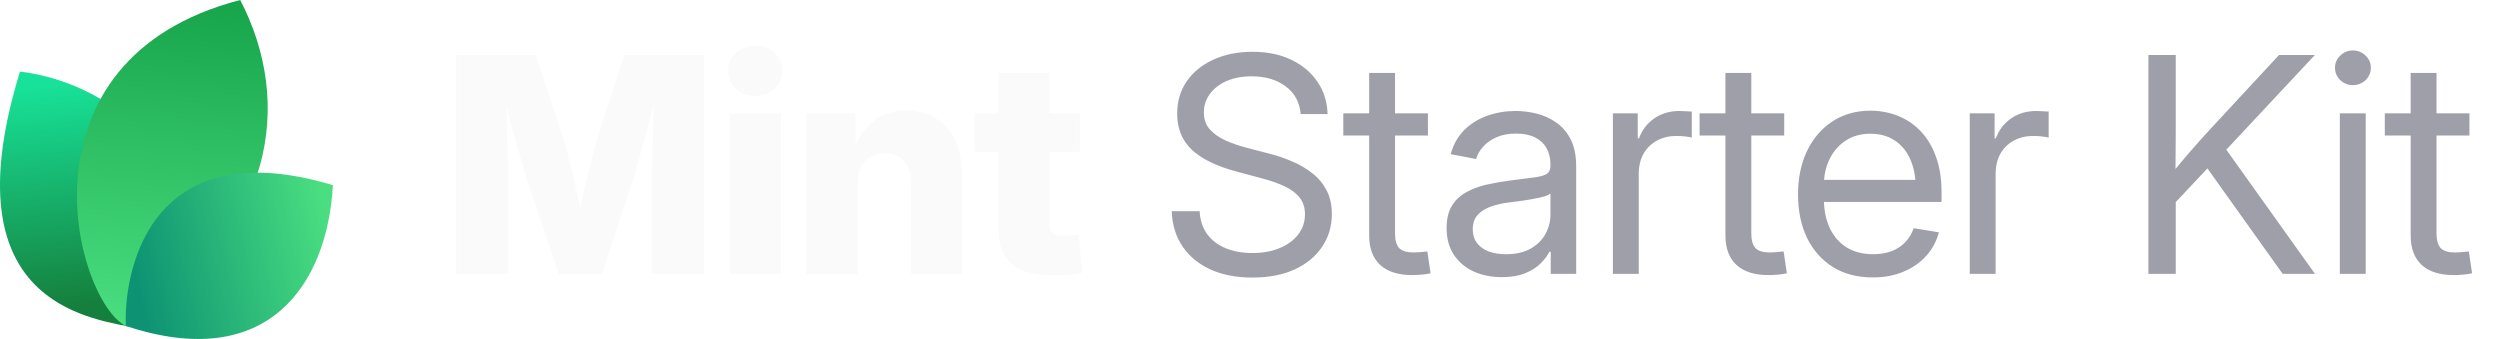
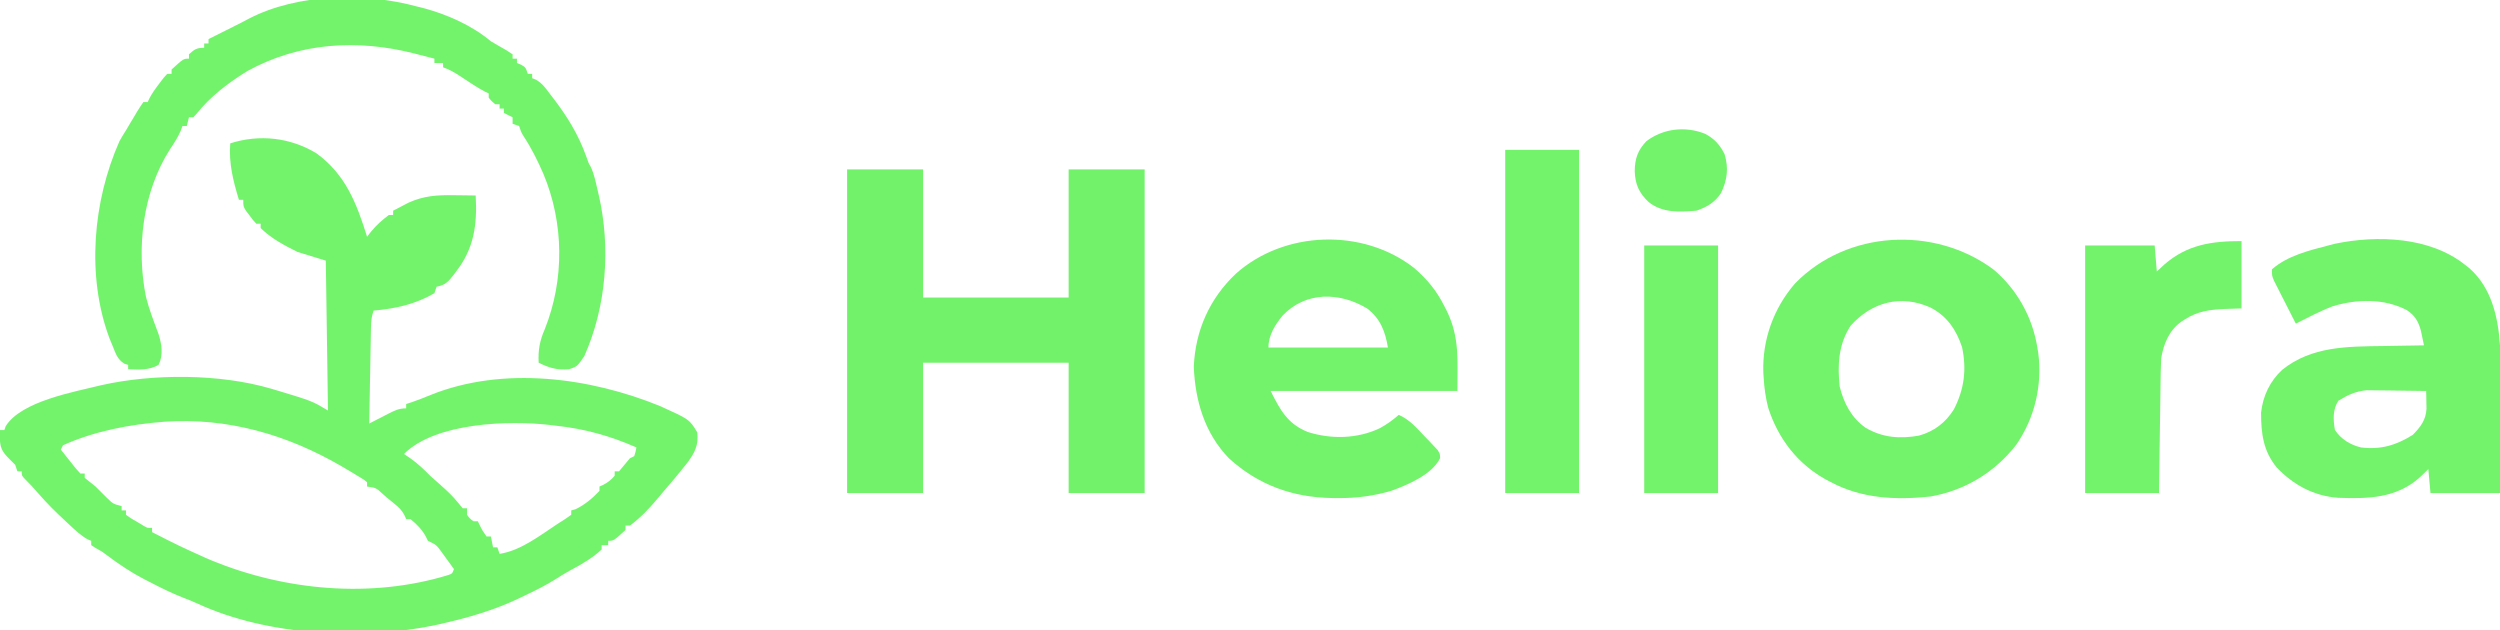
- <svg xmlns="http://www.w3.org/2000/svg" width="177" height="24" viewBox="0 0 177 24" fill="none">
-   <path d="M9.061 23.108C5.268 22.377 -3.391 20.627 1.417 5.064C9.634 6.099 16.973 14.064 9.061 23.108Z" fill="url(#paint0_linear_17557_2145)" />
-   <path d="M8.919 23.094C5.276 21.222 0.784 4.209 17.007 0C20.757 7.193 19.621 16.545 8.919 23.094Z" fill="url(#paint1_linear_17557_2145)" />
-   <path d="M8.914 23.079C8.735 19.882 10.159 9.085 23.57 13.111C23.181 20.123 18.984 26.418 8.914 23.079Z" fill="url(#paint2_linear_17557_2145)" />
-   <path d="M32.301 19.392V3.894H37.938L39.925 9.948C40.036 10.315 40.164 10.787 40.31 11.362C40.462 11.938 40.611 12.552 40.757 13.204C40.91 13.855 41.048 14.483 41.173 15.086C41.305 15.682 41.412 16.192 41.495 16.615H40.695C40.771 16.192 40.871 15.682 40.996 15.086C41.128 14.49 41.267 13.866 41.412 13.214C41.565 12.562 41.714 11.948 41.86 11.373C42.005 10.79 42.133 10.315 42.244 9.948L44.2 3.894H49.848V19.392H46.166V12.704C46.166 12.357 46.173 11.917 46.187 11.383C46.2 10.849 46.214 10.27 46.228 9.646C46.249 9.022 46.266 8.391 46.28 7.753C46.301 7.115 46.311 6.519 46.311 5.964H46.623C46.485 6.561 46.332 7.181 46.166 7.826C45.999 8.471 45.833 9.102 45.666 9.719C45.507 10.336 45.351 10.901 45.198 11.414C45.053 11.928 44.928 12.357 44.824 12.704L42.608 19.392H39.561L37.314 12.704C37.203 12.357 37.072 11.928 36.919 11.414C36.773 10.901 36.614 10.34 36.441 9.729C36.274 9.112 36.104 8.481 35.931 7.836C35.764 7.192 35.608 6.567 35.463 5.964H35.827C35.834 6.512 35.844 7.105 35.858 7.743C35.872 8.374 35.886 9.005 35.9 9.636C35.92 10.26 35.938 10.839 35.952 11.373C35.965 11.907 35.972 12.351 35.972 12.704V19.392H32.301ZM51.668 19.392V8.024H55.288V19.392H51.668ZM53.468 6.786C52.927 6.786 52.473 6.616 52.105 6.276C51.738 5.93 51.554 5.507 51.554 5.007C51.554 4.508 51.738 4.088 52.105 3.749C52.473 3.409 52.927 3.239 53.468 3.239C54.009 3.239 54.463 3.409 54.83 3.749C55.198 4.082 55.382 4.501 55.382 5.007C55.382 5.507 55.198 5.93 54.83 6.276C54.463 6.616 54.009 6.786 53.468 6.786ZM60.708 13.027V19.392H57.088V8.024H60.551L60.593 10.967H60.281C60.593 10.024 61.061 9.268 61.685 8.7C62.309 8.124 63.138 7.836 64.171 7.836C64.975 7.836 65.672 8.017 66.262 8.377C66.851 8.731 67.302 9.234 67.614 9.885C67.933 10.537 68.092 11.307 68.092 12.194V19.392H64.483V12.912C64.483 12.26 64.32 11.754 63.994 11.394C63.675 11.033 63.221 10.853 62.632 10.853C62.25 10.853 61.914 10.936 61.623 11.102C61.332 11.269 61.106 11.515 60.947 11.841C60.787 12.16 60.708 12.555 60.708 13.027ZM76.456 8.024V10.749H69.008V8.024H76.456ZM70.683 5.163H74.292V15.783C74.292 16.102 74.361 16.334 74.5 16.48C74.646 16.625 74.899 16.698 75.259 16.698C75.405 16.698 75.596 16.688 75.831 16.667C76.074 16.646 76.251 16.629 76.362 16.615L76.632 19.309C76.313 19.378 75.963 19.427 75.582 19.455C75.207 19.482 74.836 19.496 74.469 19.496C73.2 19.496 72.25 19.222 71.619 18.674C70.995 18.127 70.683 17.308 70.683 16.22V5.163Z" fill="#FAFAFA" />
-   <path d="M88.667 19.652C87.523 19.652 86.528 19.458 85.682 19.07C84.843 18.681 84.188 18.137 83.716 17.437C83.245 16.736 82.992 15.908 82.957 14.951H84.933C84.968 15.596 85.148 16.14 85.474 16.584C85.8 17.021 86.24 17.354 86.795 17.582C87.35 17.804 87.974 17.915 88.667 17.915C89.388 17.915 90.026 17.801 90.581 17.572C91.143 17.343 91.583 17.024 91.902 16.615C92.228 16.199 92.391 15.717 92.391 15.169C92.391 14.698 92.266 14.306 92.017 13.994C91.767 13.675 91.413 13.408 90.956 13.193C90.498 12.978 89.954 12.787 89.323 12.621L87.502 12.132C86.123 11.765 85.082 11.255 84.382 10.603C83.689 9.944 83.342 9.095 83.342 8.055C83.342 7.174 83.571 6.404 84.028 5.746C84.486 5.087 85.117 4.577 85.921 4.217C86.726 3.849 87.645 3.666 88.678 3.666C89.718 3.666 90.63 3.853 91.413 4.227C92.204 4.602 92.824 5.122 93.275 5.787C93.726 6.446 93.965 7.209 93.993 8.076H92.089C92.013 7.23 91.656 6.574 91.018 6.11C90.387 5.638 89.586 5.403 88.615 5.403C87.95 5.403 87.36 5.513 86.847 5.735C86.341 5.957 85.946 6.262 85.661 6.651C85.377 7.032 85.235 7.469 85.235 7.961C85.235 8.447 85.377 8.849 85.661 9.168C85.946 9.48 86.317 9.74 86.774 9.948C87.232 10.149 87.724 10.319 88.251 10.457L89.884 10.884C90.439 11.023 90.977 11.206 91.496 11.435C92.023 11.657 92.495 11.934 92.911 12.267C93.334 12.593 93.67 12.995 93.92 13.474C94.17 13.945 94.294 14.504 94.294 15.149C94.294 16.015 94.066 16.788 93.608 17.468C93.157 18.148 92.512 18.681 91.673 19.07C90.834 19.458 89.832 19.652 88.667 19.652ZM101.097 8.024V9.594H95.106V8.024H101.097ZM96.937 5.163H98.767V16.521C98.767 17 98.865 17.347 99.059 17.562C99.26 17.77 99.6 17.874 100.078 17.874C100.21 17.874 100.366 17.867 100.546 17.853C100.733 17.832 100.903 17.815 101.056 17.801L101.285 19.351C101.097 19.392 100.886 19.423 100.65 19.444C100.414 19.465 100.189 19.475 99.974 19.475C98.996 19.475 98.244 19.236 97.717 18.758C97.197 18.272 96.937 17.579 96.937 16.677V5.163ZM106.33 19.621C105.595 19.621 104.932 19.489 104.343 19.226C103.754 18.955 103.285 18.564 102.939 18.05C102.592 17.53 102.419 16.896 102.419 16.147C102.419 15.495 102.547 14.965 102.804 14.556C103.06 14.146 103.403 13.828 103.833 13.599C104.263 13.363 104.742 13.186 105.269 13.068C105.796 12.95 106.333 12.857 106.881 12.787C107.574 12.69 108.132 12.617 108.555 12.569C108.978 12.52 109.287 12.441 109.481 12.33C109.675 12.212 109.772 12.014 109.772 11.737V11.654C109.772 11.203 109.679 10.815 109.492 10.489C109.311 10.163 109.041 9.91 108.68 9.729C108.32 9.549 107.872 9.459 107.338 9.459C106.805 9.459 106.34 9.546 105.945 9.719C105.556 9.892 105.241 10.118 104.998 10.395C104.755 10.665 104.593 10.953 104.509 11.258L102.71 10.915C102.897 10.222 103.22 9.65 103.677 9.199C104.135 8.748 104.679 8.412 105.31 8.19C105.941 7.968 106.607 7.857 107.307 7.857C107.8 7.857 108.295 7.92 108.795 8.044C109.301 8.169 109.765 8.381 110.188 8.679C110.611 8.97 110.951 9.369 111.208 9.875C111.464 10.374 111.593 11.005 111.593 11.768V19.392H109.793V17.822H109.7C109.568 18.085 109.363 18.359 109.086 18.643C108.809 18.921 108.444 19.153 107.994 19.34C107.543 19.527 106.988 19.621 106.33 19.621ZM106.621 17.998C107.321 17.998 107.904 17.867 108.368 17.603C108.84 17.333 109.19 16.986 109.419 16.563C109.654 16.133 109.772 15.682 109.772 15.211V13.692C109.703 13.769 109.554 13.841 109.325 13.911C109.096 13.973 108.829 14.032 108.524 14.088C108.226 14.143 107.921 14.192 107.609 14.233C107.304 14.275 107.033 14.309 106.798 14.337C106.354 14.393 105.938 14.49 105.549 14.628C105.168 14.76 104.86 14.954 104.624 15.211C104.388 15.467 104.27 15.811 104.27 16.241C104.27 16.615 104.367 16.934 104.561 17.198C104.762 17.461 105.04 17.662 105.393 17.801C105.747 17.933 106.156 17.998 106.621 17.998ZM114.193 19.392V8.024H115.951V9.792H116.045C116.253 9.209 116.61 8.741 117.116 8.388C117.622 8.034 118.219 7.857 118.905 7.857C119.058 7.857 119.217 7.864 119.384 7.878C119.55 7.885 119.682 7.892 119.779 7.899V9.74C119.716 9.719 119.578 9.695 119.363 9.667C119.155 9.639 118.922 9.625 118.666 9.625C118.174 9.625 117.726 9.733 117.324 9.948C116.922 10.163 116.603 10.471 116.367 10.874C116.138 11.276 116.024 11.758 116.024 12.319V19.392H114.193ZM126.322 8.024V9.594H120.33V8.024H126.322ZM122.161 5.163H123.992V16.521C123.992 17 124.089 17.347 124.283 17.562C124.484 17.77 124.824 17.874 125.302 17.874C125.434 17.874 125.59 17.867 125.77 17.853C125.958 17.832 126.127 17.815 126.28 17.801L126.509 19.351C126.322 19.392 126.11 19.423 125.874 19.444C125.639 19.465 125.413 19.475 125.198 19.475C124.221 19.475 123.468 19.236 122.941 18.758C122.421 18.272 122.161 17.579 122.161 16.677V5.163ZM132.604 19.642C131.502 19.642 130.555 19.396 129.765 18.903C128.974 18.404 128.364 17.714 127.934 16.834C127.511 15.946 127.3 14.927 127.3 13.775C127.3 12.611 127.511 11.584 127.934 10.697C128.364 9.802 128.964 9.102 129.734 8.596C130.51 8.089 131.408 7.836 132.428 7.836C133.1 7.836 133.738 7.954 134.341 8.19C134.952 8.426 135.489 8.783 135.954 9.261C136.425 9.74 136.793 10.343 137.056 11.071C137.327 11.792 137.462 12.645 137.462 13.63V14.296H128.433V12.735H136.463L135.631 13.297C135.631 12.541 135.506 11.876 135.257 11.3C135.007 10.725 134.643 10.277 134.165 9.958C133.686 9.632 133.107 9.469 132.428 9.469C131.748 9.469 131.162 9.632 130.67 9.958C130.177 10.284 129.796 10.725 129.526 11.279C129.262 11.827 129.13 12.441 129.13 13.12V14.046C129.13 14.864 129.273 15.572 129.557 16.168C129.841 16.757 130.243 17.211 130.763 17.53C131.283 17.842 131.901 17.998 132.615 17.998C133.093 17.998 133.523 17.929 133.905 17.79C134.293 17.645 134.619 17.433 134.882 17.156C135.153 16.879 135.354 16.546 135.486 16.157L137.275 16.449C137.108 17.08 136.81 17.634 136.38 18.113C135.95 18.591 135.413 18.966 134.768 19.236C134.123 19.507 133.402 19.642 132.604 19.642ZM139.459 19.392V8.024H141.217V9.792H141.311C141.519 9.209 141.876 8.741 142.382 8.388C142.888 8.034 143.485 7.857 144.171 7.857C144.324 7.857 144.483 7.864 144.649 7.878C144.816 7.885 144.948 7.892 145.045 7.899V9.74C144.982 9.719 144.844 9.695 144.629 9.667C144.421 9.639 144.188 9.625 143.932 9.625C143.439 9.625 142.992 9.733 142.59 9.948C142.188 10.163 141.869 10.471 141.633 10.874C141.404 11.276 141.29 11.758 141.29 12.319V19.392H139.459ZM153.429 14.961V12.715C153.783 12.257 154.136 11.82 154.49 11.404C154.844 10.981 155.204 10.565 155.572 10.156C155.939 9.74 156.314 9.327 156.695 8.918L161.355 3.894H163.893L157.277 10.967H157.184L153.429 14.961ZM152.108 19.392V3.894H154.043V9.241L154.022 12.559L154.043 13.505V19.392H152.108ZM161.615 19.392L155.967 11.477L157.173 9.969L163.903 19.392H161.615ZM165.661 19.392V8.024H167.492V19.392H165.661ZM166.587 6.027C166.24 6.027 165.942 5.909 165.692 5.673C165.443 5.43 165.318 5.139 165.318 4.799C165.318 4.459 165.443 4.172 165.692 3.936C165.942 3.693 166.24 3.572 166.587 3.572C166.934 3.572 167.232 3.693 167.482 3.936C167.731 4.172 167.856 4.459 167.856 4.799C167.856 5.139 167.731 5.43 167.482 5.673C167.232 5.909 166.934 6.027 166.587 6.027ZM174.836 8.024V9.594H168.844V8.024H174.836ZM170.675 5.163H172.506V16.521C172.506 17 172.603 17.347 172.797 17.562C172.998 17.77 173.338 17.874 173.816 17.874C173.948 17.874 174.104 17.867 174.284 17.853C174.472 17.832 174.641 17.815 174.794 17.801L175.023 19.351C174.836 19.392 174.624 19.423 174.388 19.444C174.153 19.465 173.927 19.475 173.712 19.475C172.735 19.475 171.982 19.236 171.455 18.758C170.935 18.272 170.675 17.579 170.675 16.677V5.163Z" fill="#9F9FA9" />
-   <defs>
-     <linearGradient id="paint0_linear_17557_2145" x1="3.776" y1="5.916" x2="5.232" y2="21.559" gradientUnits="userSpaceOnUse">
-       <stop stop-color="#18E299" />
-       <stop offset="1" stop-color="#15803D" />
-     </linearGradient>
-     <linearGradient id="paint1_linear_17557_2145" x1="12.171" y1="-0.718" x2="10.19" y2="22.983" gradientUnits="userSpaceOnUse">
-       <stop stop-color="#16A34A" />
-       <stop offset="1" stop-color="#4ADE80" />
-     </linearGradient>
-     <linearGradient id="paint2_linear_17557_2145" x1="23.133" y1="15.353" x2="9.338" y2="18.52" gradientUnits="userSpaceOnUse">
-       <stop stop-color="#4ADE80" />
-       <stop offset="1" stop-color="#0D9373" />
-     </linearGradient>
-   </defs>
+ <svg xmlns="http://www.w3.org/2000/svg" version="1.1" width="1151" height="290">
+   <path d="M0 0 C13.483 9.865 18.463 23.097 23.25 38.375 C23.846 37.608 24.441 36.841 25.055 36.051 C27.589 32.962 30.077 30.789 33.25 28.375 C33.91 28.375 34.57 28.375 35.25 28.375 C35.25 27.715 35.25 27.055 35.25 26.375 C36.767 25.575 38.289 24.786 39.812 24 C40.659 23.559 41.506 23.118 42.379 22.664 C49.428 19.499 55.593 19.115 63.188 19.25 C64.643 19.264 64.643 19.264 66.127 19.277 C68.502 19.301 70.876 19.334 73.25 19.375 C74.005 32.444 72.639 43.627 64.25 54.375 C63.848 54.919 63.446 55.463 63.031 56.023 C60.627 59.146 59.127 60.683 55.25 61.375 C54.92 62.365 54.59 63.355 54.25 64.375 C45.359 69.491 36.393 71.481 26.25 72.375 C25.286 75.266 25.099 77.202 25.045 80.214 C25.025 81.194 25.005 82.175 24.984 83.186 C24.968 84.242 24.951 85.298 24.934 86.387 C24.902 88.012 24.902 88.012 24.871 89.67 C24.805 93.134 24.746 96.598 24.688 100.062 C24.644 102.41 24.601 104.757 24.557 107.104 C24.45 112.861 24.348 118.618 24.25 124.375 C25.226 123.87 26.202 123.364 27.207 122.844 C28.492 122.187 29.777 121.531 31.062 120.875 C31.705 120.541 32.348 120.207 33.01 119.863 C35.945 118.373 37.911 117.375 41.25 117.375 C41.25 116.715 41.25 116.055 41.25 115.375 C42.092 115.106 42.934 114.836 43.801 114.559 C46.753 113.546 49.614 112.408 52.498 111.217 C85.868 97.804 125.762 103.107 158.25 116.375 C171.664 122.45 171.664 122.45 175.25 128.375 C176.026 134.326 174.006 138.038 170.48 142.73 C166.983 147.151 163.375 151.48 159.672 155.73 C158.708 156.845 157.761 157.973 156.828 159.113 C153.079 163.659 148.998 167.857 144.25 171.375 C143.59 171.375 142.93 171.375 142.25 171.375 C142.25 172.035 142.25 172.695 142.25 173.375 C136.774 178.375 136.774 178.375 134.25 178.375 C134.25 179.035 134.25 179.695 134.25 180.375 C133.26 180.375 132.27 180.375 131.25 180.375 C131.25 181.035 131.25 181.695 131.25 182.375 C126.887 186.429 121.686 189.367 116.465 192.16 C114.351 193.32 112.337 194.567 110.312 195.875 C105.783 198.729 101.089 201.091 96.25 203.375 C94.556 204.197 94.556 204.197 92.828 205.035 C81.702 210.279 70.225 213.645 58.25 216.375 C57.473 216.556 56.695 216.737 55.894 216.923 C21.558 224.447 -22.72 222.131 -54.798 207.279 C-57.06 206.232 -59.36 205.325 -61.688 204.438 C-66.874 202.381 -71.808 199.959 -76.75 197.375 C-78.08 196.696 -78.08 196.696 -79.438 196.004 C-85.43 192.863 -90.847 189.29 -96.242 185.207 C-98.738 183.313 -98.738 183.313 -101.57 181.762 C-102.29 181.304 -103.009 180.846 -103.75 180.375 C-103.75 179.715 -103.75 179.055 -103.75 178.375 C-104.556 178.044 -104.556 178.044 -105.379 177.707 C-108.552 175.924 -111.053 173.539 -113.688 171.062 C-114.456 170.352 -114.456 170.352 -115.24 169.627 C-119.811 165.382 -124.25 161.053 -128.312 156.312 C-130.215 154.107 -132.099 152.035 -134.188 150 C-135.75 148.375 -135.75 148.375 -135.75 146.375 C-136.41 146.375 -137.07 146.375 -137.75 146.375 C-138.08 145.385 -138.41 144.395 -138.75 143.375 C-139.554 142.571 -140.359 141.766 -141.188 140.938 C-144.801 137.324 -145.703 135.77 -145.875 130.625 C-145.813 129.016 -145.813 129.016 -145.75 127.375 C-145.09 127.375 -144.43 127.375 -143.75 127.375 C-143.545 126.792 -143.34 126.21 -143.129 125.609 C-135.97 114.009 -111.344 109.775 -99.199 106.737 C-75.175 101.333 -44.371 101.393 -20.75 108.375 C-19.362 108.785 -19.362 108.785 -17.946 109.203 C-1.962 114.048 -1.962 114.048 5.25 118.375 C4.92 95.605 4.59 72.835 4.25 49.375 C-2.185 47.395 -2.185 47.395 -8.75 45.375 C-15.025 42.27 -20.722 39.267 -25.75 34.375 C-25.75 33.715 -25.75 33.055 -25.75 32.375 C-26.41 32.375 -27.07 32.375 -27.75 32.375 C-29.258 30.73 -29.258 30.73 -30.875 28.562 C-31.414 27.855 -31.953 27.147 -32.508 26.418 C-33.75 24.375 -33.75 24.375 -33.75 21.375 C-34.41 21.375 -35.07 21.375 -35.75 21.375 C-38.41 12.576 -40.446 4.675 -39.75 -4.625 C-26.33 -8.915 -12.093 -7.365 0 0 Z M-70.269 123.554 C-86.109 124.801 -102.168 127.803 -116.75 134.375 C-117.08 135.035 -117.41 135.695 -117.75 136.375 C-116.299 138.214 -114.839 140.046 -113.375 141.875 C-112.563 142.896 -111.751 143.917 -110.914 144.969 C-110.2 145.763 -109.486 146.557 -108.75 147.375 C-108.09 147.375 -107.43 147.375 -106.75 147.375 C-106.75 148.035 -106.75 148.695 -106.75 149.375 C-105.106 150.737 -103.435 152.065 -101.75 153.375 C-100.083 155.042 -98.417 156.708 -96.75 158.375 C-93.658 161.39 -93.658 161.39 -89.75 162.375 C-89.75 163.035 -89.75 163.695 -89.75 164.375 C-89.09 164.375 -88.43 164.375 -87.75 164.375 C-87.75 165.035 -87.75 165.695 -87.75 166.375 C-85.572 167.973 -85.572 167.973 -82.875 169.5 C-81.97 170.039 -81.065 170.578 -80.133 171.133 C-77.902 172.529 -77.902 172.529 -75.75 172.375 C-75.75 173.035 -75.75 173.695 -75.75 174.375 C-63.385 180.662 -63.385 180.662 -50.75 186.375 C-50.034 186.679 -49.319 186.983 -48.582 187.296 C-14.557 201.347 25.152 204.986 60.633 194.121 C62.456 193.484 62.456 193.484 63.25 191.375 C61.821 189.389 60.383 187.411 58.938 185.438 C58.533 184.874 58.129 184.31 57.713 183.729 C55.143 180.209 55.143 180.209 51.25 178.375 C50.848 177.54 50.848 177.54 50.438 176.688 C48.717 173.337 46.164 170.751 43.25 168.375 C42.59 168.375 41.93 168.375 41.25 168.375 C40.987 167.776 40.724 167.176 40.453 166.559 C39.188 164.263 38.019 163.079 36 161.438 C35.072 160.678 35.072 160.678 34.125 159.902 C33.197 159.146 33.197 159.146 32.25 158.375 C31.693 157.881 31.136 157.388 30.562 156.879 C27.401 153.964 27.401 153.964 23.25 153.375 C23.25 152.715 23.25 152.055 23.25 151.375 C21.641 150.081 21.641 150.081 19.508 148.836 C18.698 148.342 17.888 147.847 17.054 147.338 C16.17 146.814 15.286 146.29 14.375 145.75 C13.47 145.212 12.564 144.675 11.632 144.121 C-13.445 129.498 -41.056 121.481 -70.269 123.554 Z M40.25 138.375 C41.302 139.097 42.354 139.819 43.438 140.562 C46.717 142.908 49.426 145.485 52.25 148.375 C53.911 149.86 55.579 151.339 57.25 152.812 C60.143 155.387 62.837 157.907 65.25 160.938 C66.24 162.144 66.24 162.144 67.25 163.375 C67.91 163.375 68.57 163.375 69.25 163.375 C69.25 164.365 69.25 165.355 69.25 166.375 C70.563 168.104 70.563 168.104 72.25 169.375 C72.91 169.375 73.57 169.375 74.25 169.375 C74.539 169.973 74.828 170.571 75.125 171.188 C76.297 173.568 76.297 173.568 78.25 176.375 C78.91 176.375 79.57 176.375 80.25 176.375 C80.745 178.85 80.745 178.85 81.25 181.375 C81.91 181.375 82.57 181.375 83.25 181.375 C83.58 182.365 83.91 183.355 84.25 184.375 C94.168 182.846 103.004 175.755 111.25 170.375 C111.918 169.959 112.585 169.542 113.273 169.113 C114.634 168.254 115.95 167.324 117.25 166.375 C117.25 165.715 117.25 165.055 117.25 164.375 C117.91 164.189 118.57 164.004 119.25 163.812 C123.519 161.767 126.992 158.803 130.25 155.375 C130.25 154.715 130.25 154.055 130.25 153.375 C130.848 153.107 131.446 152.839 132.062 152.562 C134.248 151.376 135.663 150.279 137.25 148.375 C137.25 147.715 137.25 147.055 137.25 146.375 C137.91 146.375 138.57 146.375 139.25 146.375 C140.937 144.392 142.604 142.392 144.25 140.375 C144.91 140.045 145.57 139.715 146.25 139.375 C146.902 137.35 146.902 137.35 147.25 135.375 C135.251 130.064 123.314 126.757 110.25 125.375 C109.357 125.264 108.463 125.153 107.543 125.039 C88.642 122.836 54.75 123.875 40.25 138.375 Z " fill="#73F36C" transform="translate(145.75,70.625)" />
+   <path d="M0 0 C11.55 0 23.1 0 35 0 C35 19.47 35 38.94 35 59 C57.11 59 79.22 59 102 59 C102 39.53 102 20.06 102 0 C113.55 0 125.1 0 137 0 C137 49.17 137 98.34 137 149 C125.45 149 113.9 149 102 149 C102 129.2 102 109.4 102 89 C79.89 89 57.78 89 35 89 C35 108.8 35 128.6 35 149 C23.45 149 11.9 149 0 149 C0 99.83 0 50.66 0 0 Z " fill="#72F26B" transform="translate(390,78)" />
+   <path d="M0 0 C10.864 9.146 17.971 21.937 20.219 35.934 C20.354 36.753 20.489 37.573 20.629 38.418 C22.554 53.378 19.028 68.351 10.469 80.746 C0.519 93.459 -13.031 101.728 -29.02 104.535 C-44.726 106.199 -60.587 105.549 -74.781 97.934 C-75.591 97.513 -76.4 97.093 -77.234 96.66 C-90.298 89.407 -99.148 77.796 -103.719 63.621 C-104.872 59.089 -105.515 54.599 -105.781 49.934 C-105.834 49.177 -105.887 48.42 -105.941 47.641 C-106.51 32.498 -101.25 17.862 -91.344 6.434 C-67.502 -18.089 -27.231 -20.232 0 0 Z M-65.781 25.934 C-71.359 34.431 -71.857 44.039 -70.781 53.934 C-68.847 61.646 -65.379 68.308 -58.781 72.934 C-51.005 77.456 -43.067 78.042 -34.301 76.496 C-27.359 74.584 -22.001 70.514 -18.207 64.395 C-13.47 55.192 -12.267 46.129 -14.43 35.852 C-17.063 27.804 -21.394 21.427 -29.031 17.496 C-42.681 11.408 -56.062 15.006 -65.781 25.934 Z " fill="#72F36B" transform="translate(917.7812,124.0664)" />
+   <path d="M0 0 C6.119 5.254 10.511 10.526 14.09 17.742 C14.478 18.494 14.866 19.245 15.266 20.02 C21.144 32.182 20.09 42.699 20.09 56.742 C-8.29 56.742 -36.67 56.742 -65.91 56.742 C-61.445 65.673 -58.048 71.891 -48.848 75.617 C-38.027 79.055 -25.912 78.801 -15.598 73.867 C-12.414 72.149 -9.638 70.129 -6.91 67.742 C-1.866 69.957 1.355 73.8 5.09 77.742 C5.786 78.456 6.482 79.17 7.199 79.906 C7.844 80.595 8.488 81.283 9.152 81.992 C9.741 82.616 10.331 83.24 10.938 83.883 C12.09 85.742 12.09 85.742 12.102 87.699 C8.293 95.391 -2.959 100.004 -10.512 102.77 C-18.595 105.083 -26.255 106.106 -34.66 106.055 C-35.621 106.05 -36.582 106.045 -37.572 106.04 C-55.792 105.742 -71.566 100.088 -85.129 87.719 C-96.277 76.185 -100.642 61.301 -101.285 45.617 C-100.587 28.928 -94.032 14.208 -81.91 2.742 C-59.608 -17.126 -23.595 -18.306 0 0 Z M-60.348 21.992 C-63.851 26.274 -66.91 31.008 -66.91 36.742 C-48.76 36.742 -30.61 36.742 -11.91 36.742 C-13.141 29.36 -15.346 23.493 -21.426 18.801 C-34.031 11.153 -49.73 10.835 -60.348 21.992 Z " fill="#72F36B" transform="translate(650.9102,123.2578)" />
+   <path d="M0 0 C1.082 0.267 2.163 0.534 3.277 0.809 C14.211 3.79 25.261 8.713 34 16 C35.188 16.742 36.394 17.456 37.625 18.125 C41 20 41 20 44 22 C44 22.66 44 23.32 44 24 C44.66 24 45.32 24 46 24 C46 24.66 46 25.32 46 26 C46.639 26.268 47.279 26.536 47.938 26.812 C50 28 50 28 51 31 C51.66 31 52.32 31 53 31 C53 31.66 53 32.32 53 33 C53.578 33.227 54.155 33.454 54.75 33.688 C57.647 35.378 59.001 37.296 61 40 C61.442 40.567 61.884 41.134 62.34 41.719 C68.997 50.336 74.29 58.853 77.957 69.152 C78.881 71.887 78.881 71.887 80.008 73.863 C81.548 77.18 82.251 80.702 83.062 84.25 C83.236 84.976 83.409 85.701 83.588 86.449 C89.263 110.844 87.249 138.072 77 161 C73.734 165.755 73.734 165.755 70 167 C64.368 167.433 60.952 166.425 56 164 C55.709 158.146 56.466 153.96 58.812 148.562 C67.939 125.741 67.663 99.7 58.188 77.062 C55.578 71.054 52.726 65.302 49.129 59.812 C48 58 48 58 47 55 C46.01 54.67 45.02 54.34 44 54 C44 53.01 44 52.02 44 51 C42.68 50.34 41.36 49.68 40 49 C40 48.34 40 47.68 40 47 C39.34 47 38.68 47 38 47 C38 46.34 38 45.68 38 45 C37.34 45 36.68 45 36 45 C34.375 43.625 34.375 43.625 33 42 C33 41.34 33 40.68 33 40 C32.228 39.646 32.228 39.646 31.441 39.285 C27.474 37.197 23.785 34.656 20.045 32.189 C17.379 30.451 15.034 29.011 12 28 C12 27.34 12 26.68 12 26 C10.68 26 9.36 26 8 26 C8 25.34 8 24.68 8 24 C5.564 23.37 3.126 22.746 0.688 22.125 C-0.319 21.864 -0.319 21.864 -1.346 21.598 C-27.48 14.972 -54.118 16.534 -78.023 29.66 C-86.928 35.135 -95.075 41.344 -101.625 49.531 C-102.079 50.016 -102.532 50.501 -103 51 C-103.66 51 -104.32 51 -105 51 C-105.33 52.32 -105.66 53.64 -106 55 C-106.66 55 -107.32 55 -108 55 C-108.379 56.06 -108.379 56.06 -108.766 57.141 C-110.126 60.291 -111.844 62.898 -113.75 65.75 C-126.277 85.388 -129.319 110.99 -124.812 133.625 C-123.322 139.507 -121.138 145.109 -119.012 150.785 C-117.538 155.468 -116.718 160.436 -119 165 C-123.506 167.535 -127.993 167.196 -133 167 C-133 166.34 -133 165.68 -133 165 C-133.596 164.808 -134.191 164.616 -134.805 164.418 C-138.024 162.338 -138.698 159.826 -140.125 156.312 C-140.623 155.112 -141.12 153.912 -141.633 152.676 C-152.278 124.056 -149.24 89.602 -137 62 C-136.052 60.303 -135.054 58.633 -134 57 C-133.024 55.351 -133.024 55.351 -132.027 53.668 C-131.331 52.508 -130.634 51.347 -129.938 50.188 C-129.411 49.291 -129.411 49.291 -128.873 48.377 C-127.97 46.883 -126.991 45.437 -126 44 C-125.34 44 -124.68 44 -124 44 C-123.742 43.438 -123.484 42.876 -123.219 42.297 C-121.858 39.733 -120.272 37.548 -118.5 35.25 C-117.892 34.451 -117.283 33.652 -116.656 32.828 C-116.11 32.225 -115.563 31.622 -115 31 C-114.34 31 -113.68 31 -113 31 C-113 30.34 -113 29.68 -113 29 C-107.524 24 -107.524 24 -105 24 C-105 23.34 -105 22.68 -105 22 C-102.439 19.704 -101.52 19 -98 19 C-98 18.34 -98 17.68 -98 17 C-97.34 17 -96.68 17 -96 17 C-96 16.34 -96 15.68 -96 15 C-92.075 13.015 -88.146 11.042 -84.203 9.094 C-81.875 7.943 -79.58 6.772 -77.297 5.531 C-54.893 -6.042 -23.931 -6.527 0 0 Z " fill="#73F36C" transform="translate(192,3)" />
+   <path d="M0 0 C0.664 0.523 1.328 1.047 2.012 1.586 C12.148 10.601 15.135 24.048 16 37 C16.13 42.284 16.117 47.566 16.098 52.852 C16.096 54.362 16.094 55.872 16.093 57.382 C16.09 61.325 16.08 65.267 16.069 69.209 C16.057 73.956 16.052 78.704 16.046 83.452 C16.037 90.634 16.017 97.817 16 105 C5.44 105 -5.12 105 -16 105 C-16.33 101.37 -16.66 97.74 -17 94 C-18.918 95.856 -18.918 95.856 -20.875 97.75 C-31.75 107.441 -44.677 107.693 -58.542 107.179 C-69.766 106.361 -79.259 101.217 -86.875 93.125 C-93.007 85.588 -94 77.586 -94 68 C-93.179 60.34 -89.894 53.44 -84.25 48.25 C-70.767 37.384 -54.161 37.524 -37.625 37.312 C-35.81 37.279 -33.995 37.245 -32.18 37.209 C-27.787 37.125 -23.394 37.058 -19 37 C-19.294 35.568 -19.595 34.137 -19.898 32.707 C-20.065 31.91 -20.232 31.113 -20.404 30.292 C-21.486 26.13 -23.239 23.131 -26.898 20.781 C-37.351 15.341 -49.833 15.625 -61 19 C-66.866 21.221 -72.399 24.192 -78 27 C-79.843 23.401 -81.673 19.795 -83.5 16.188 C-84.025 15.163 -84.549 14.139 -85.09 13.084 C-85.586 12.101 -86.082 11.118 -86.594 10.105 C-87.055 9.199 -87.515 8.294 -87.99 7.36 C-89 5 -89 5 -89 2 C-81.887 -4.258 -71.963 -6.665 -63 -9 C-62.047 -9.249 -61.095 -9.498 -60.113 -9.754 C-40.429 -13.863 -16.184 -12.958 0 0 Z M-58.438 62.5 C-61.077 66.724 -60.816 71.182 -60 76 C-57.048 80.294 -53.051 82.763 -48 84 C-38.959 85.139 -31.757 82.999 -24.125 78.188 C-20.51 74.466 -18.143 71.428 -17.835 66.209 C-17.855 65.234 -17.874 64.259 -17.895 63.254 C-17.917 61.776 -17.917 61.776 -17.941 60.268 C-17.96 59.519 -17.98 58.771 -18 58 C-22.287 57.925 -26.573 57.871 -30.86 57.835 C-32.316 57.82 -33.772 57.8 -35.227 57.774 C-37.33 57.737 -39.432 57.72 -41.535 57.707 C-42.797 57.691 -44.059 57.676 -45.36 57.659 C-50.417 58.133 -54.1 59.831 -58.438 62.5 Z " fill="#72F36B" transform="translate(1135,122)" />
+   <path d="M0 0 C11.22 0 22.44 0 34 0 C34 52.14 34 104.28 34 158 C22.78 158 11.56 158 0 158 C0 105.86 0 53.72 0 0 Z " fill="#73F36B" transform="translate(693,69)" />
+   <path d="M0 0 C0 10.23 0 20.46 0 31 C-2.619 31.082 -5.239 31.165 -7.938 31.25 C-14.643 31.581 -20.242 32.279 -26 36 C-26.57 36.361 -27.14 36.722 -27.727 37.094 C-33.432 41.254 -35.863 47.25 -37 54 C-37.112 56.084 -37.176 58.172 -37.205 60.259 C-37.225 61.5 -37.245 62.741 -37.266 64.019 C-37.283 65.363 -37.3 66.707 -37.316 68.051 C-37.337 69.434 -37.358 70.817 -37.379 72.2 C-37.434 75.828 -37.484 79.456 -37.532 83.084 C-37.583 86.791 -37.638 90.498 -37.693 94.205 C-37.801 101.47 -37.9 108.735 -38 116 C-49.22 116 -60.44 116 -72 116 C-72 78.38 -72 40.76 -72 2 C-61.44 2 -50.88 2 -40 2 C-39.505 7.94 -39.505 7.94 -39 14 C-37.267 12.391 -37.267 12.391 -35.5 10.75 C-24.962 1.613 -13.76 0 0 0 Z " fill="#72F36B" transform="translate(1032,111)" />
+   <path d="M0 0 C11.22 0 22.44 0 34 0 C34 37.62 34 75.24 34 114 C22.78 114 11.56 114 0 114 C0 76.38 0 38.76 0 0 Z " fill="#73F36B" transform="translate(757,113)" />
+   <path d="M0 0 C4.282 2.184 6.95 5.137 9.062 9.438 C11.005 15.915 10.287 21.323 7.406 27.352 C4.676 31.59 0.818 33.852 -3.938 35.438 C-11.846 36.05 -19.451 36.561 -25.938 31.438 C-30.358 27.184 -32.089 23.356 -32.312 17.25 C-32.244 11.481 -30.919 7.648 -26.938 3.438 C-19.157 -2.419 -9.062 -3.564 0 0 Z " fill="#72F36B" transform="translate(784.9375,61.5625)" />
</svg>
